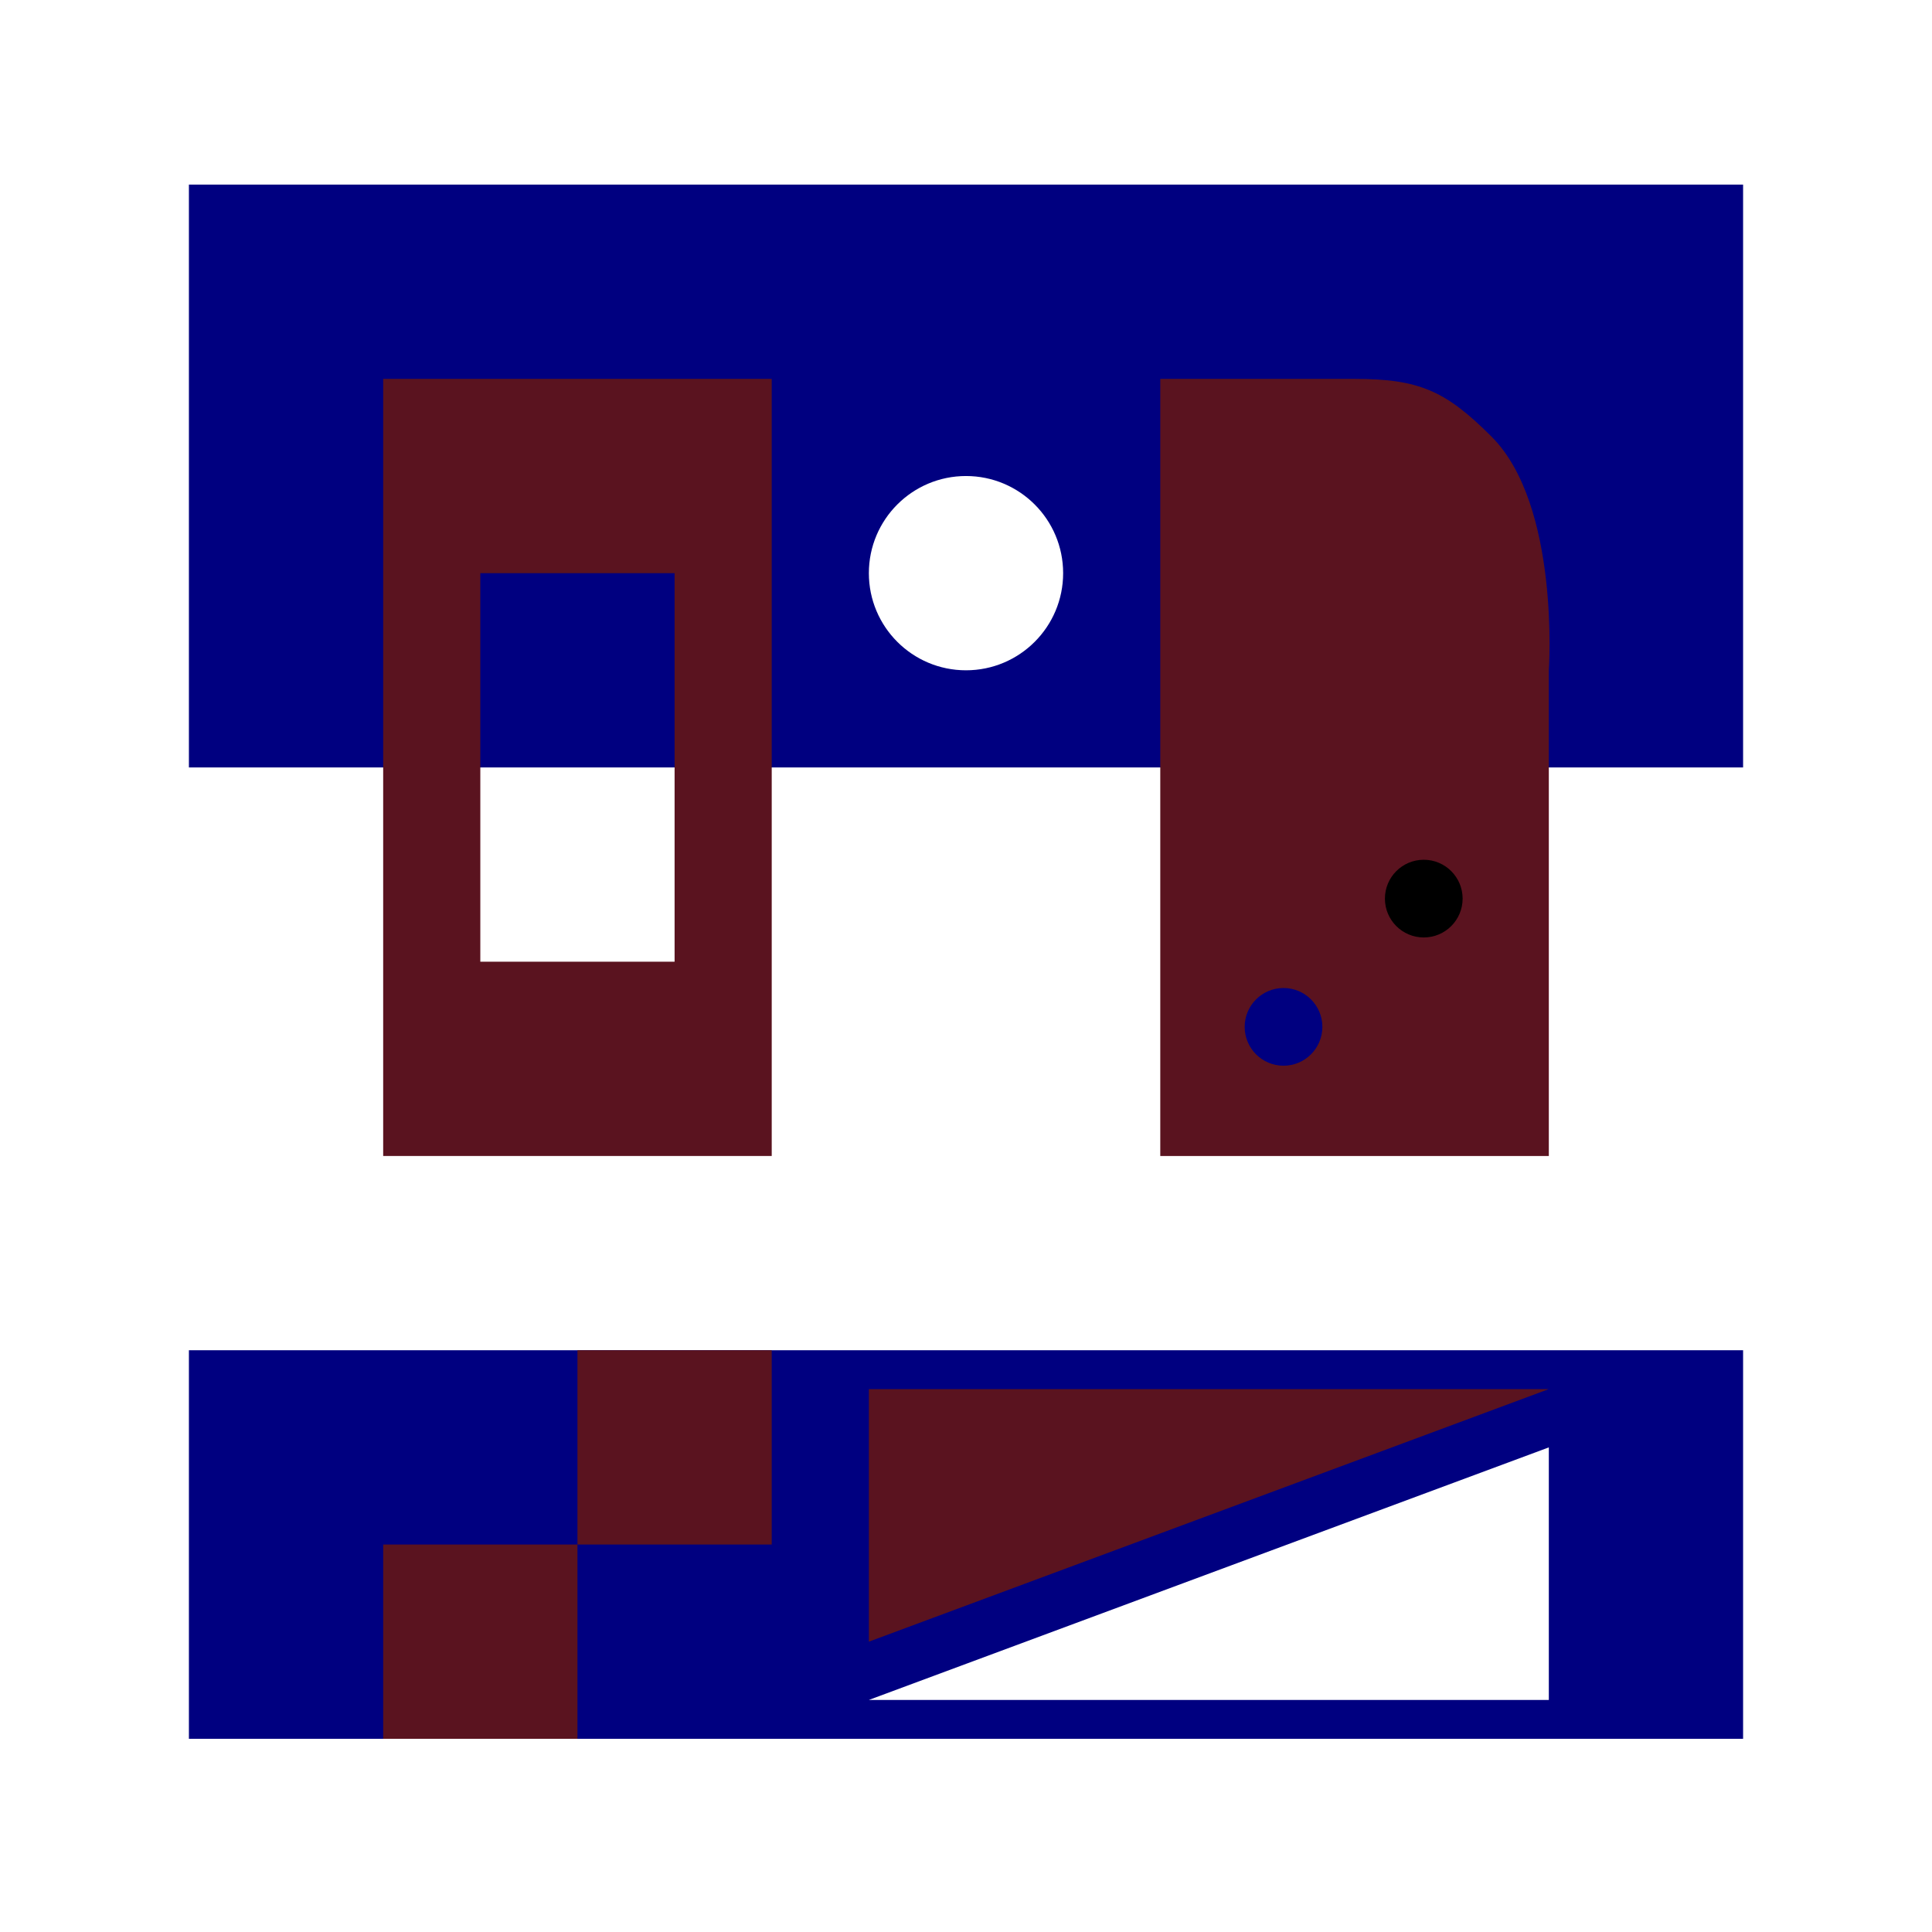
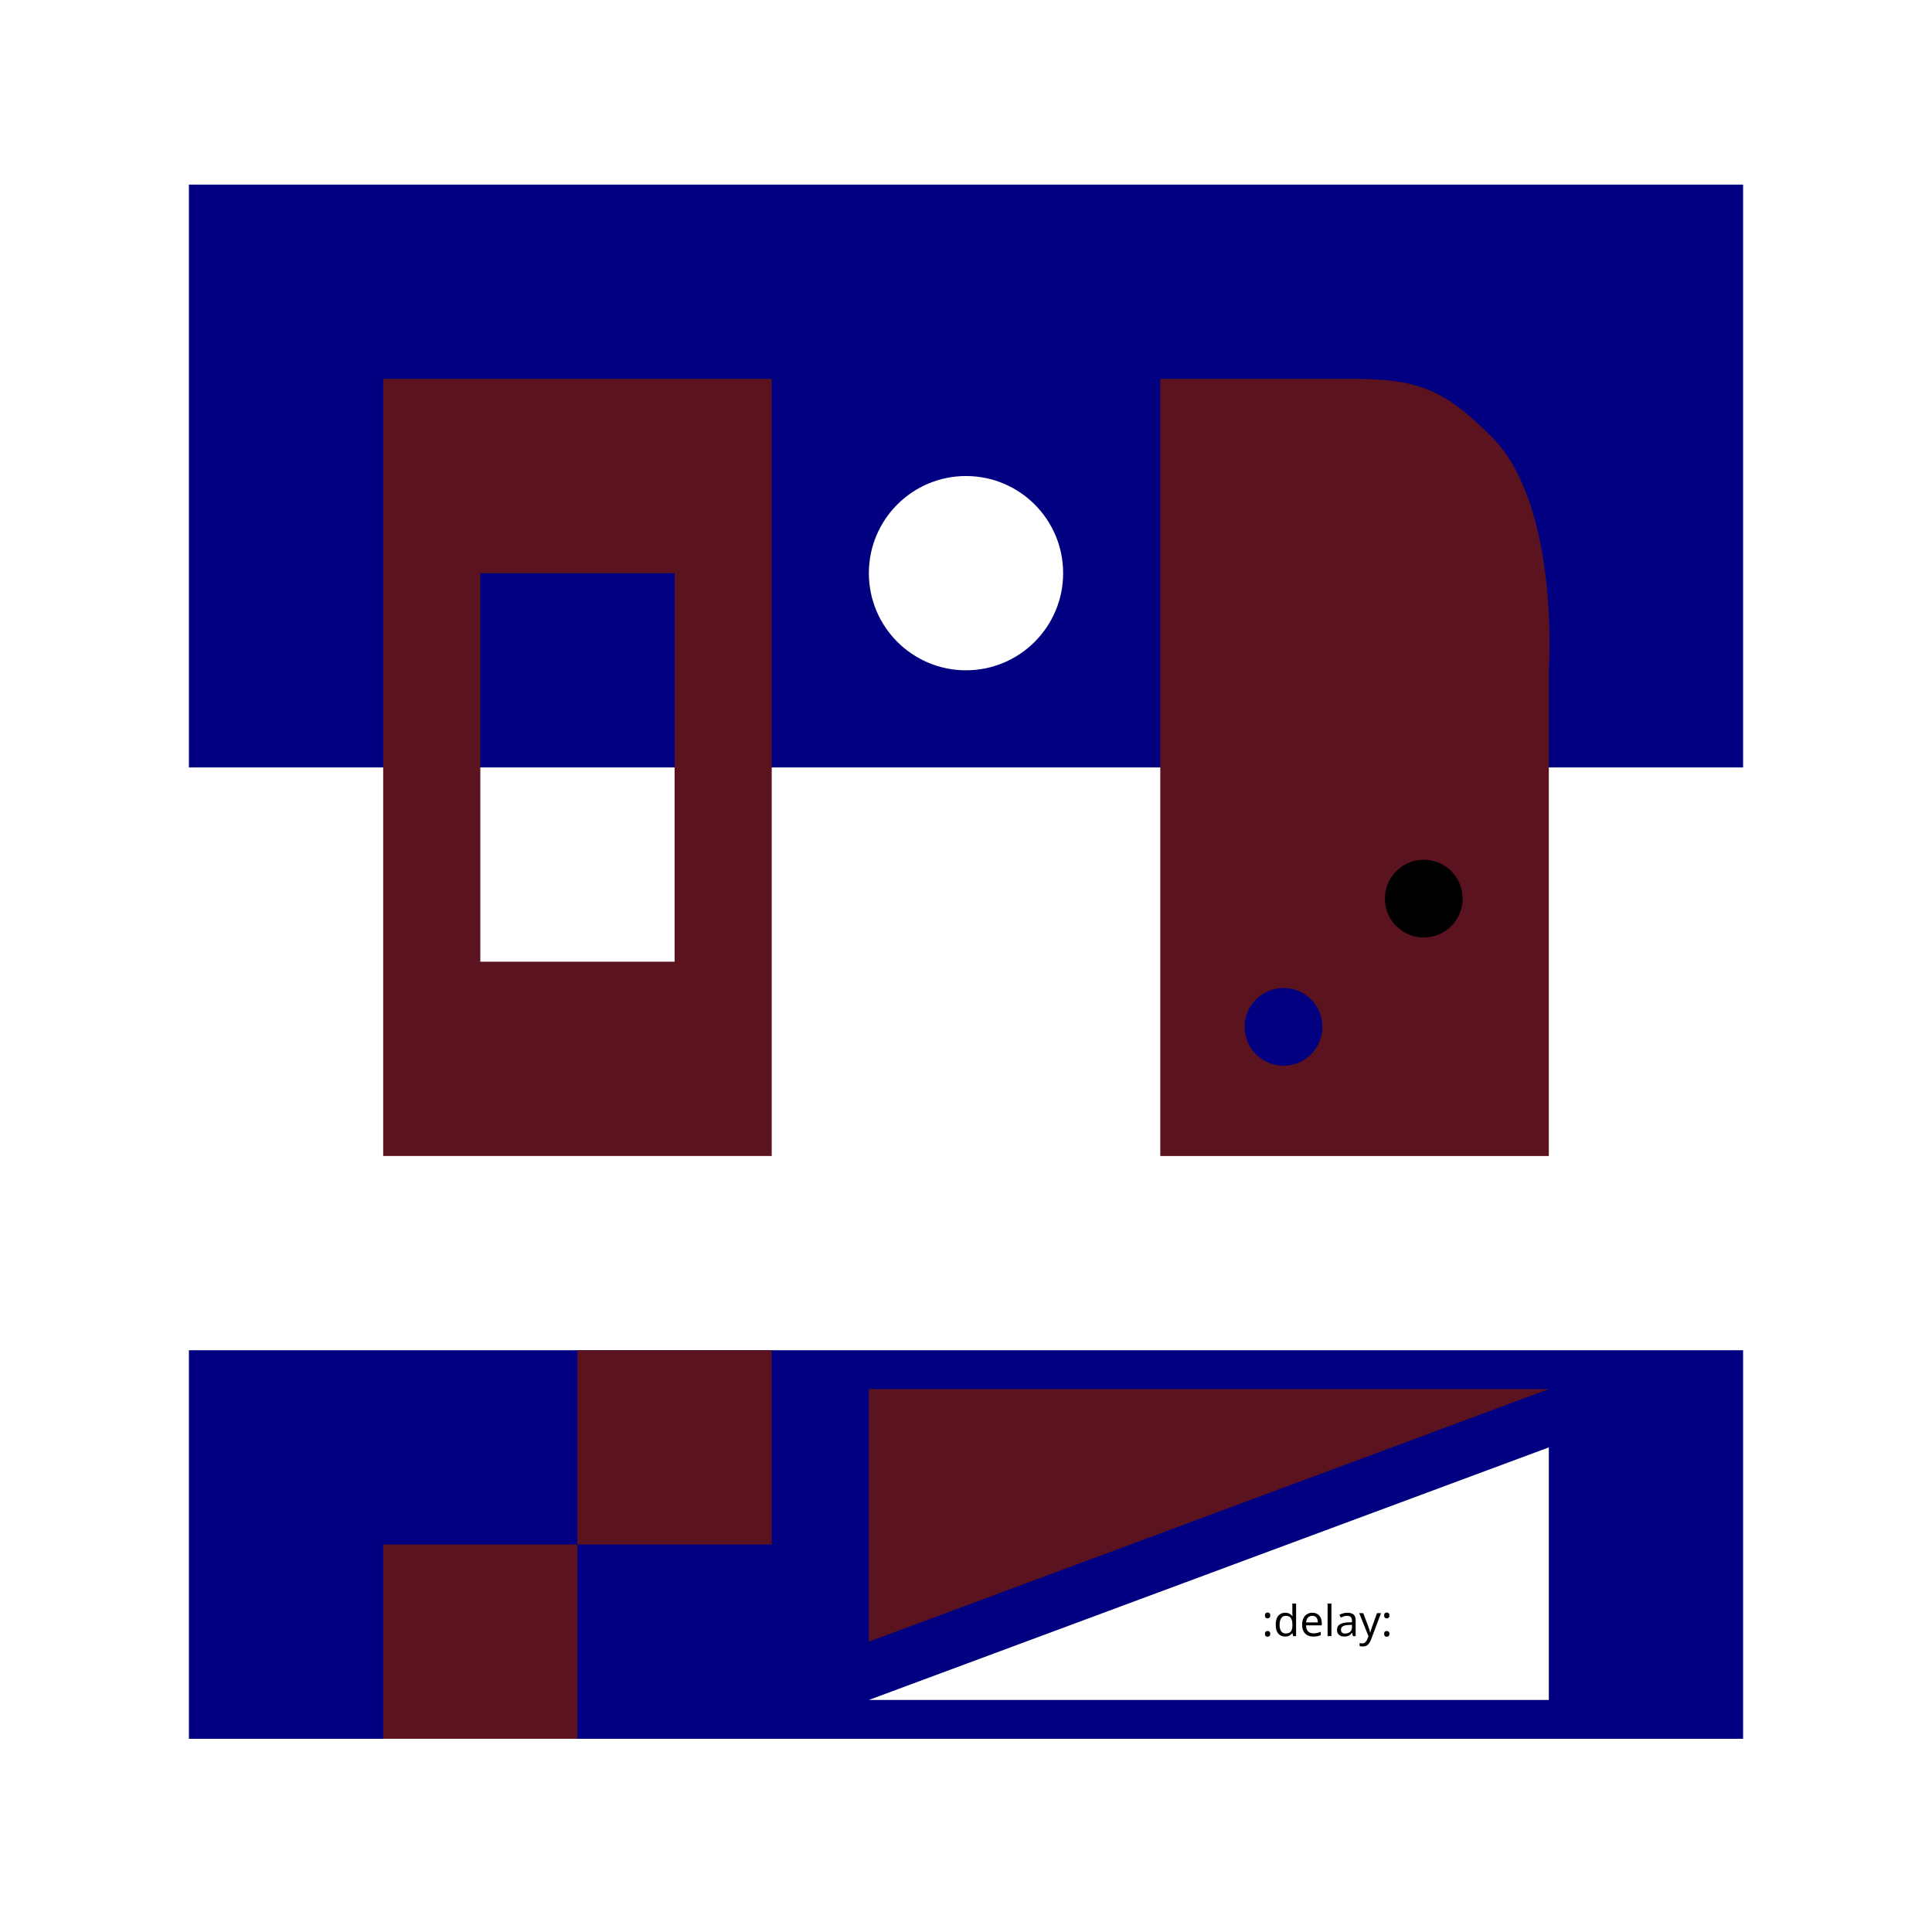
<svg xmlns="http://www.w3.org/2000/svg" width="450" height="450" id="svg2" version="1.1">
  <defs id="defs4" />
  <g id="layer1" transform="translate(0,-602.3597)">
    <path style="fill:#000080;fill-opacity:1" d="m 44,645.36 0,135.75 362,0 0,-135.75 -362,0 z m 181,67.875 c 12.495,0 22.625,10.13 22.625,22.625 0,12.495 -10.13,22.625 -22.625,22.625 -12.495,0 -22.625,-10.13 -22.625,-22.625 0,-12.495 10.13,-22.625 22.625,-22.625 z" id="rect2998" />
    <path style="fill:#5a131f;fill-opacity:1" d="m 89.25,690.61 0,181 90.5,0 0,-181 -90.5,0 z m 22.625,45.25 45.25,0 0,90.5 -45.25,0 0,-90.5 z" id="rect2985" />
    <path style="fill:#5a131f;fill-opacity:1" d="m 270.25,690.61 c 0,0 30.167,0 45.25,0 15.083,0 21.253,2.793 31.918,13.459 15.998,15.998 13.332,54.416 13.332,54.416 l 0,113.125 -90.5,0 z" id="rect2991" />
    <rect style="fill:#5a131f;fill-opacity:1" id="rect2995" width="45.25" height="90.5" x="292.875" y="735.86" />
    <path style="fill:#000080;fill-opacity:1" d="m 44,916.86 0,90.5 362,0 0,-90.5 -362,0 z m 316.75,22.625 0,58.825 -158.375,0 158.375,-58.825 z" id="rect2994" />
    <rect y="962.11" x="89.25" height="45.25" width="45.25" id="rect2996" style="fill:#5a131f;fill-opacity:1" />
    <rect style="fill:#5a131f;fill-opacity:1" id="rect2999" width="45.25" height="45.25" x="134.5" y="916.86" />
    <path style="fill:#5a131f;fill-opacity:1;stroke:none" d="m 202.375,984.735 158.375,-58.825 -158.375,0 z" id="path3001" />
    <path style="fill:#000000;fill-opacity:1;stroke:none" d="m 340.673,811.663 c 0,4.998 -4.052,9.05 -9.05,9.05 -4.998,0 -9.05,-4.052 -9.05,-9.05 0,-4.998 4.052,-9.05 9.05,-9.05 4.998,0 9.05,4.052 9.05,9.05 z" id="path2990" />
    <path style="fill:#000080;fill-opacity:1;stroke:none" d="m 308.007,841.536 c 0,4.998 -4.052,9.05 -9.05,9.05 -4.998,0 -9.05,-4.052 -9.05,-9.05 0,-4.998 4.052,-9.05 9.05,-9.05 4.998,0 9.05,4.052 9.05,9.05 z" id="path2990-9" />
+     <text xml:space="preserve" style="font-size:10px;font-style:normal;font-weight:normal;line-height:125%;letter-spacing:0px;word-spacing:0px;fill:#000000;fill-opacity:1;stroke:none;font-family:Sans" x="293.911" y="983.448" id="text2992">
+       <tspan id="tspan2994" x="293.911" y="983.448">:delay:</tspan>
+     </text>
  </g>
</svg>
